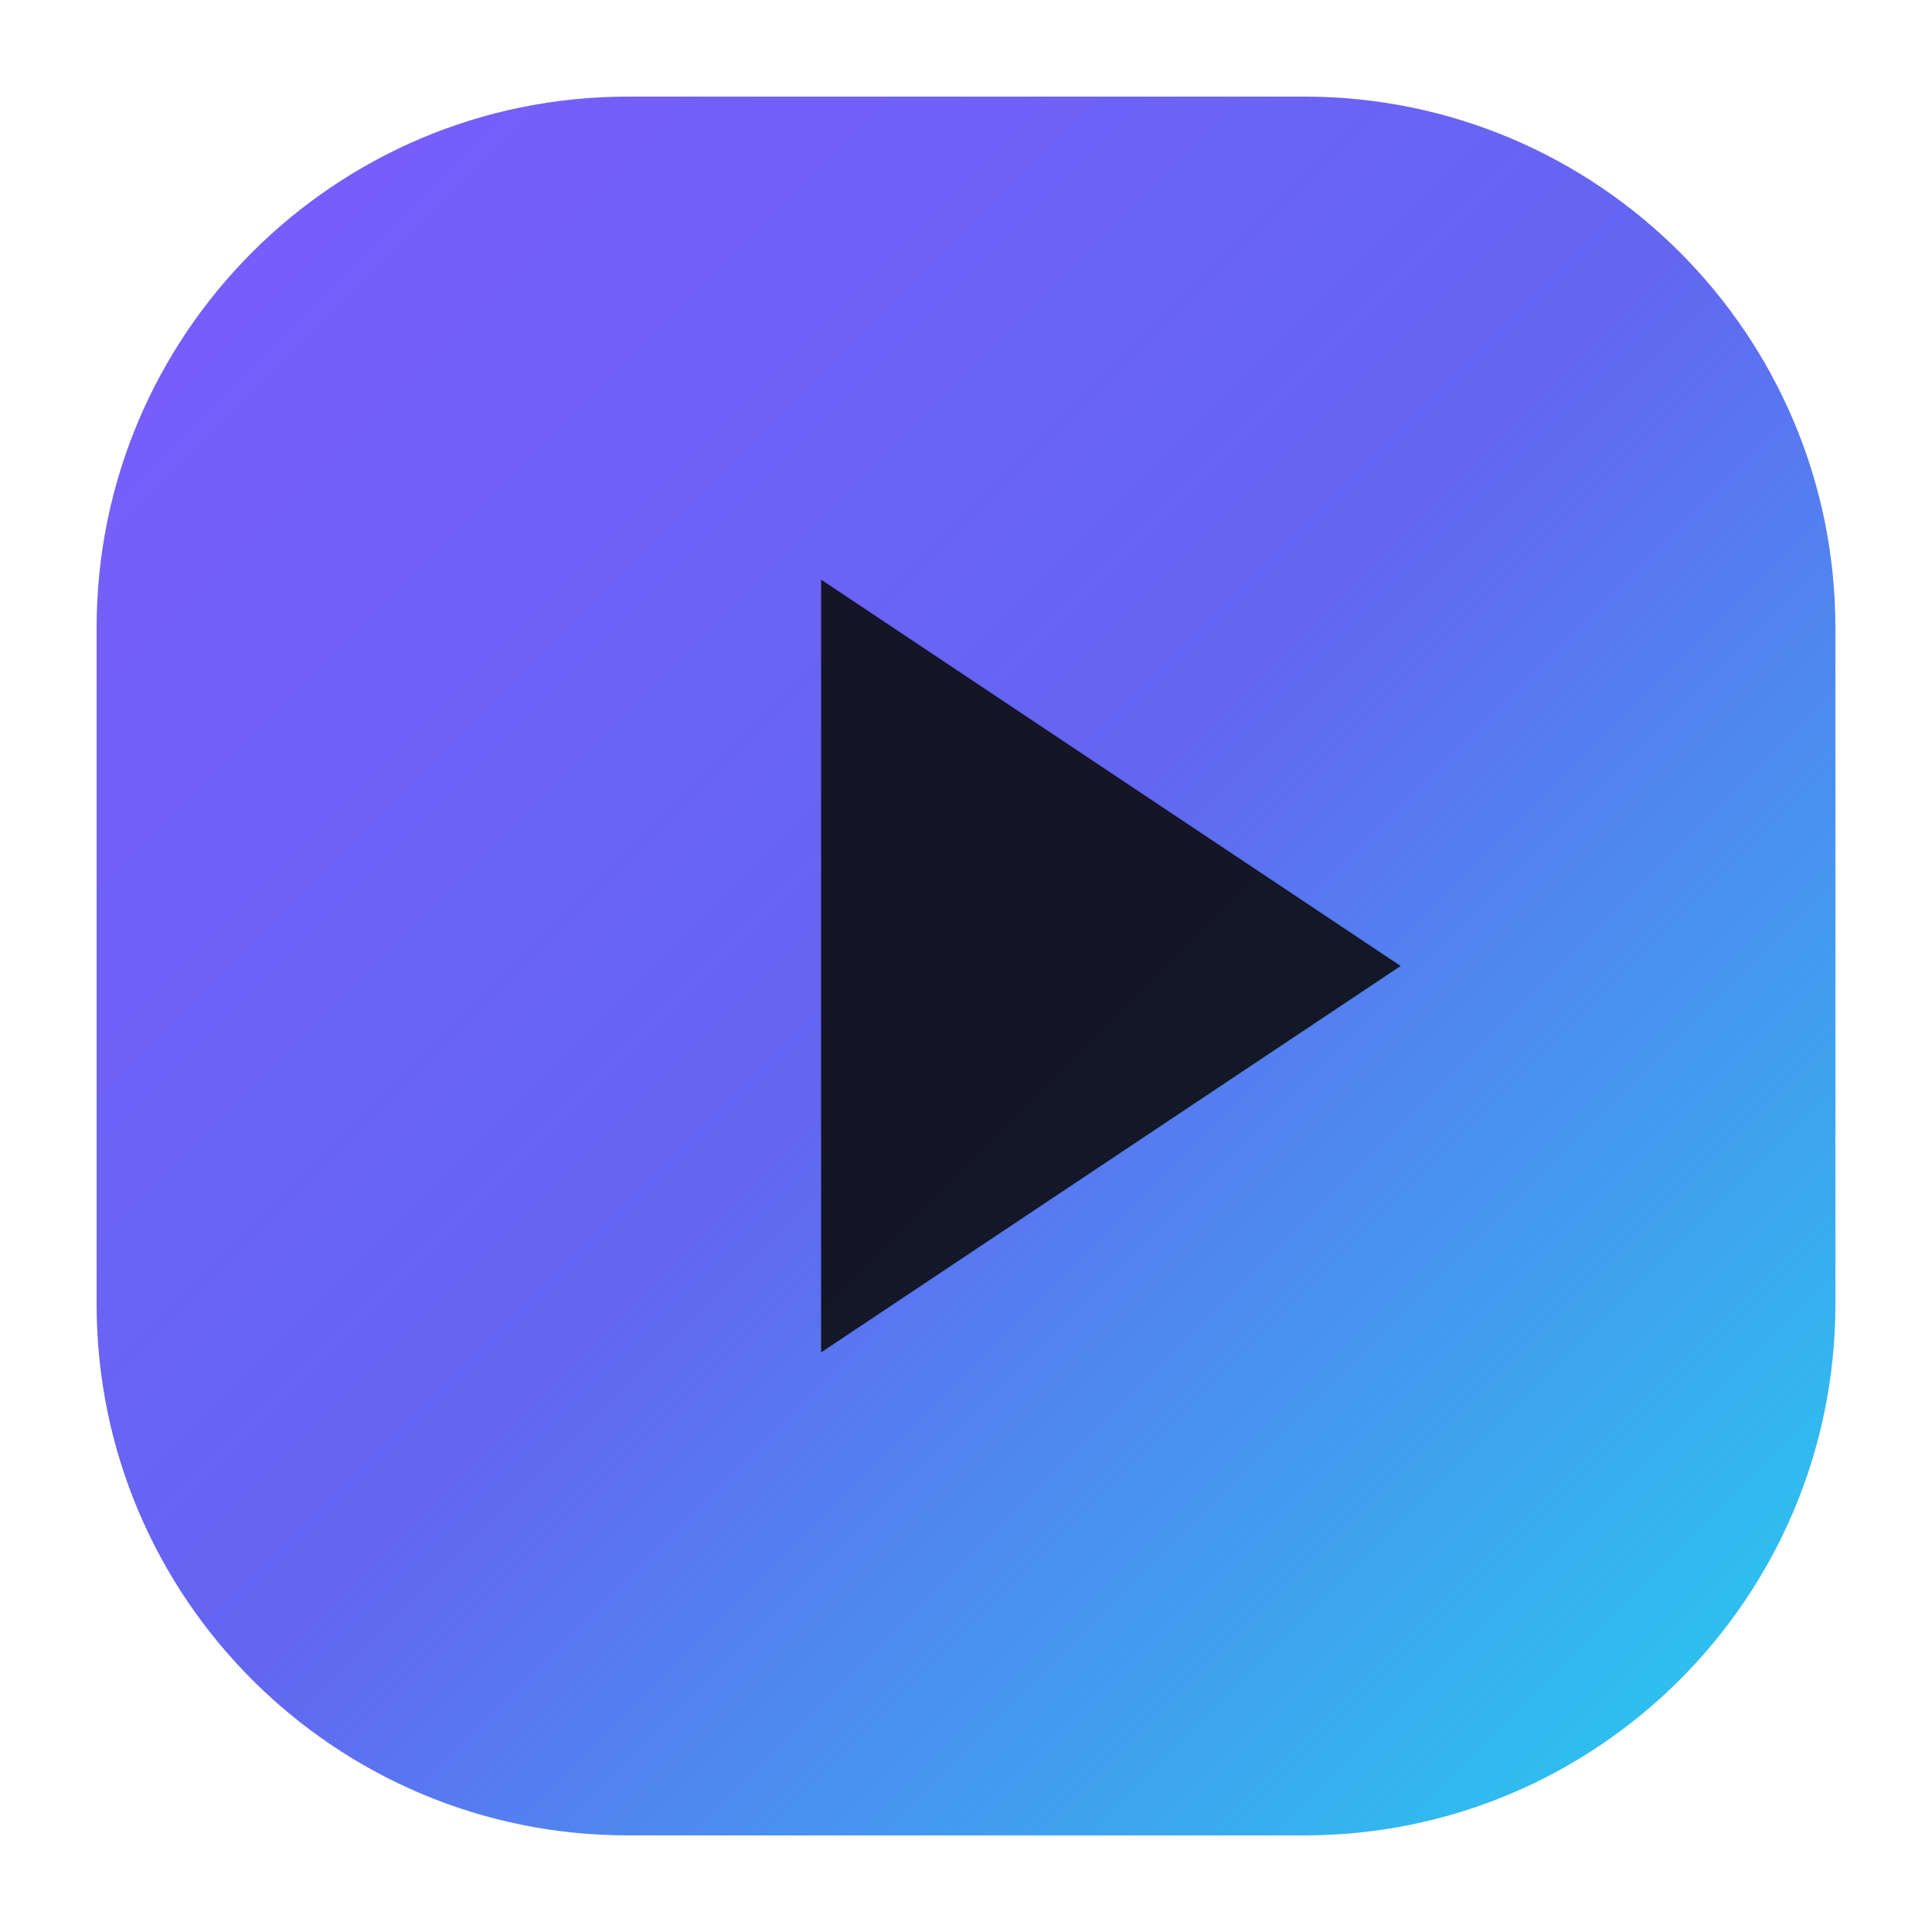
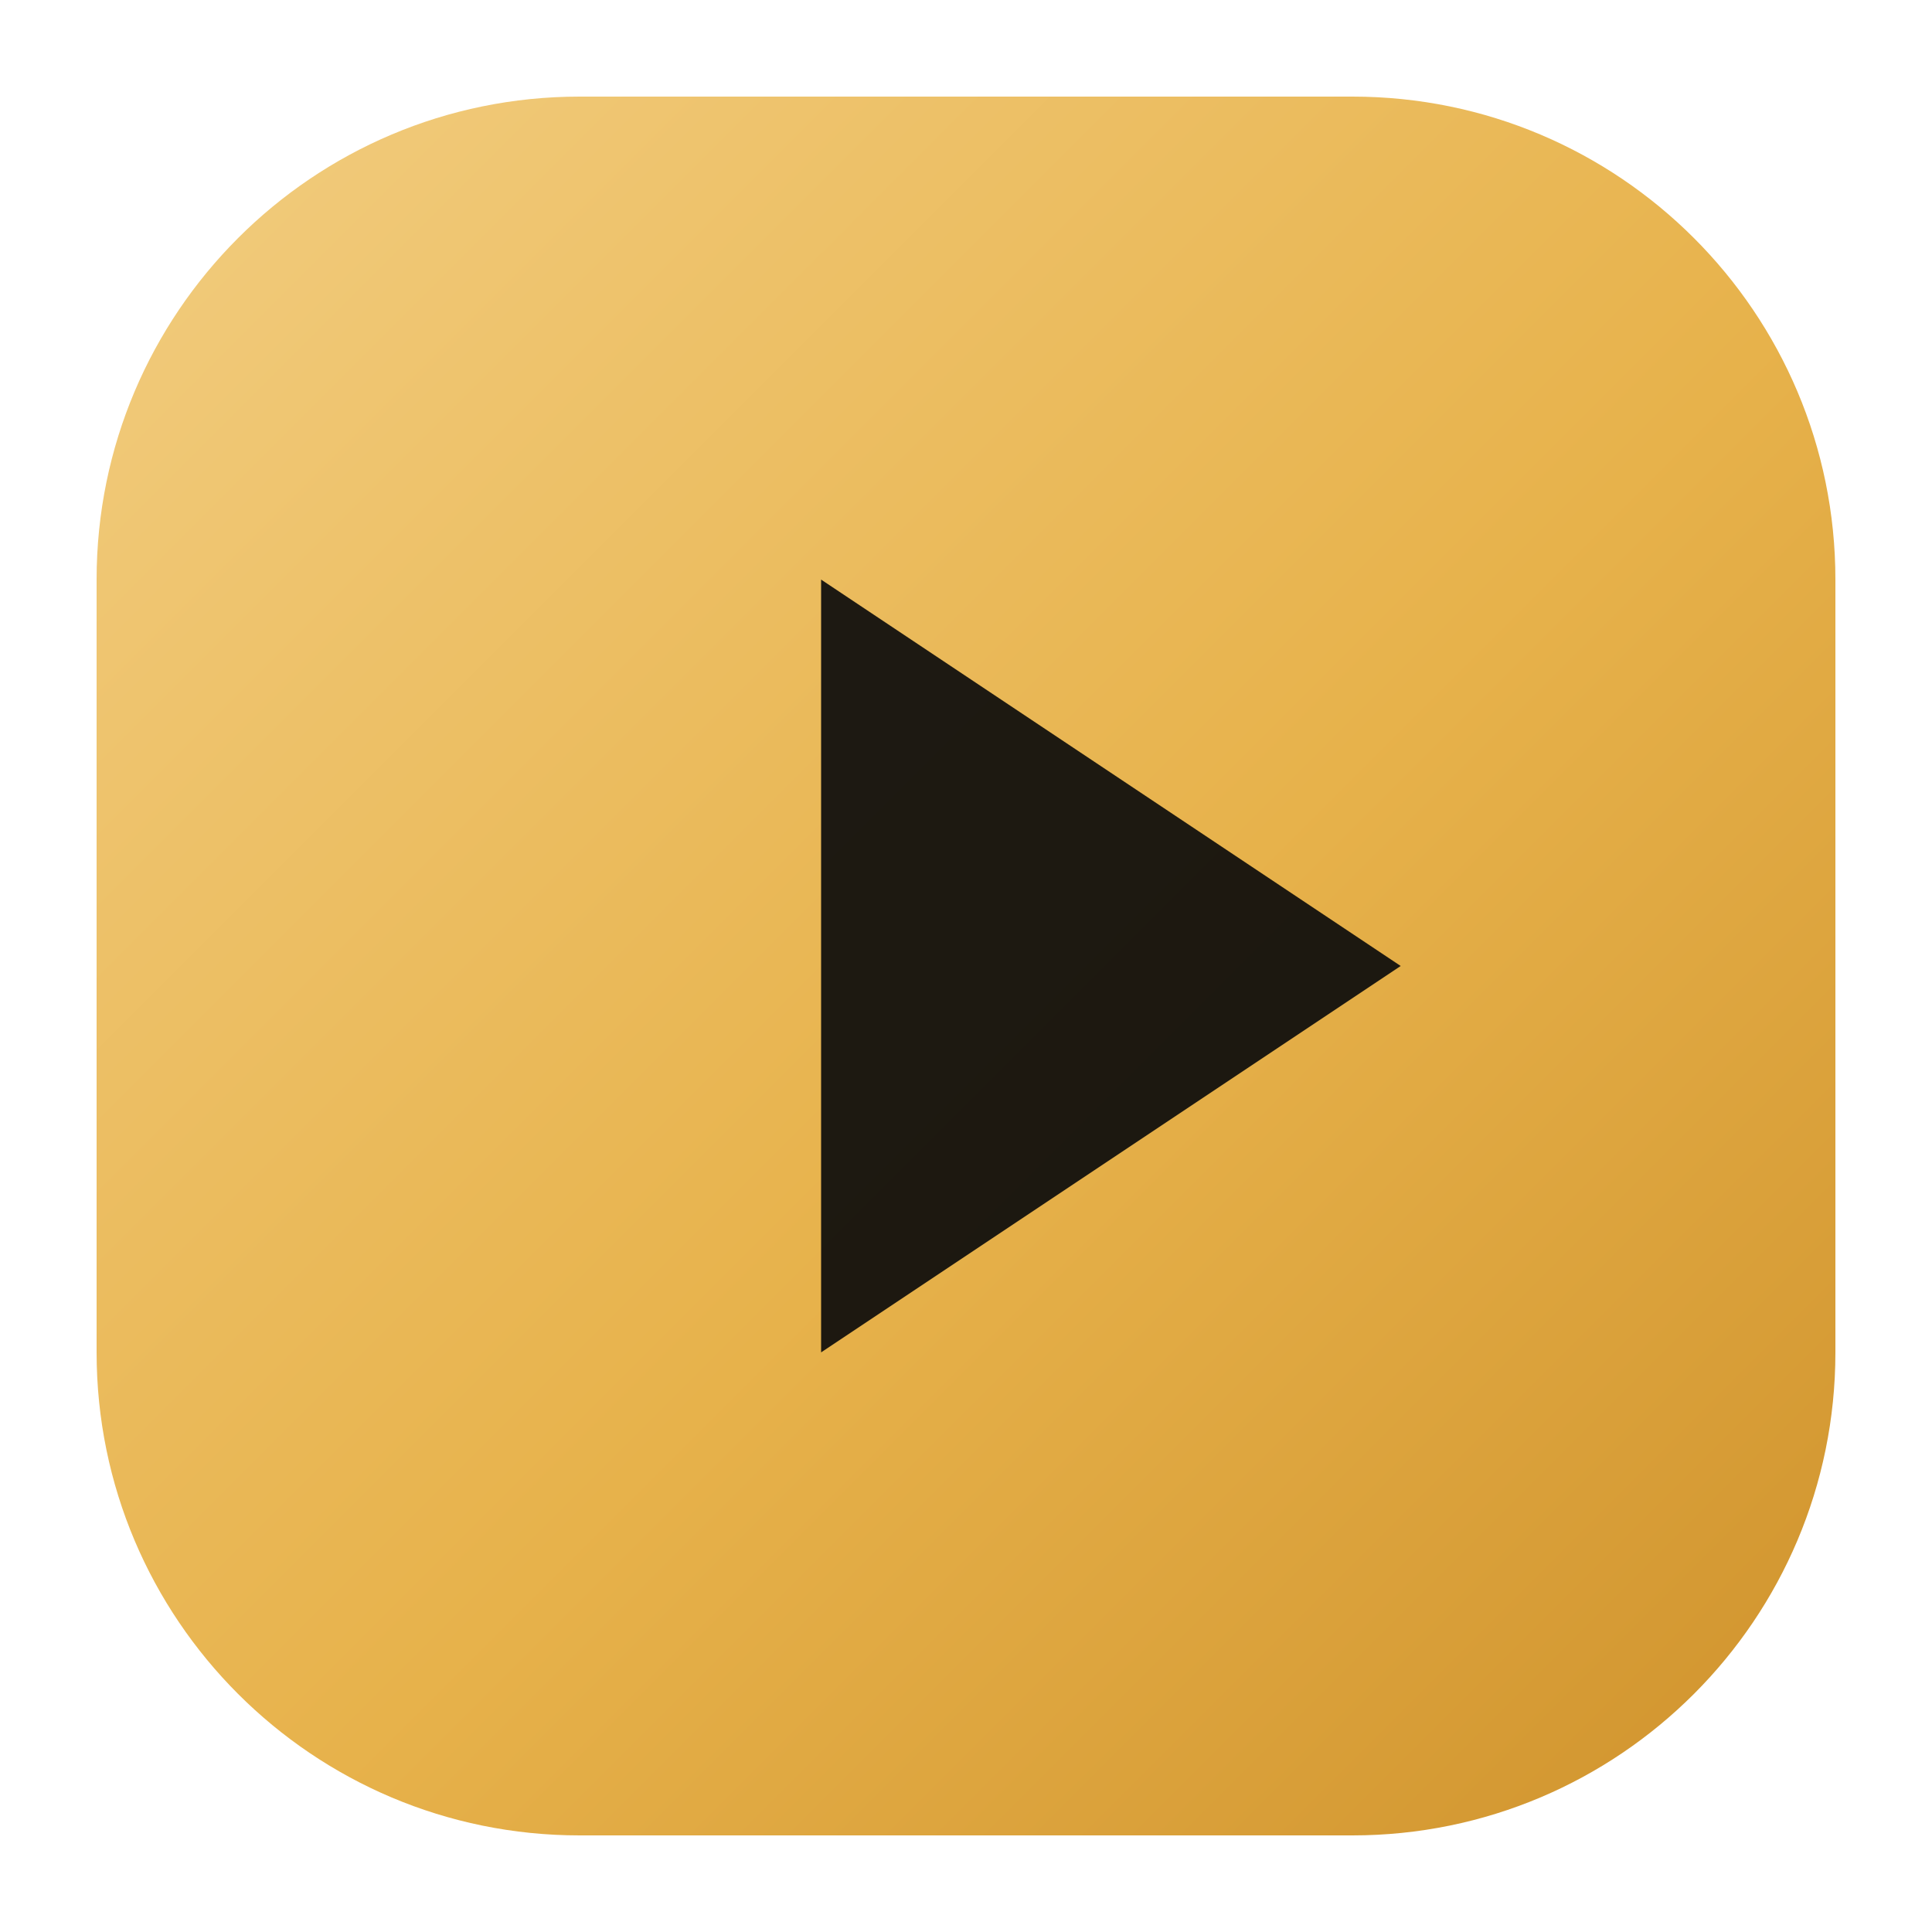
<svg xmlns="http://www.w3.org/2000/svg" width="40" height="40" viewBox="0 0 40 40">
  <defs>
    <linearGradient id="lg" x1="0" y1="0" x2="1" y2="1">
-       <stop offset="0%" stop-color="#7C5CFF" />
-       <stop offset="50%" stop-color="#6366F1" />
-       <stop offset="100%" stop-color="#22D3EE" />
+       <stop offset="0%" stop-color="#F2CD80" />
+       <stop offset="55%" stop-color="#E7B24B" />
+       <stop offset="100%" stop-color="#CF922C" />
    </linearGradient>
  </defs>
-   <rect x="2" y="2" width="36" height="36" rx="11" fill="url(#lg)" />
-   <path d="M17 12 L29 20 L17 28 Z" fill="#0A0A0C" opacity="0.88" />
+   <rect x="2" y="2" width="36" height="36" rx="10" fill="url(#lg)" />
+   <path d="M17 12 L29 20 L17 28 Z" fill="#07080A" opacity="0.9" />
</svg>
